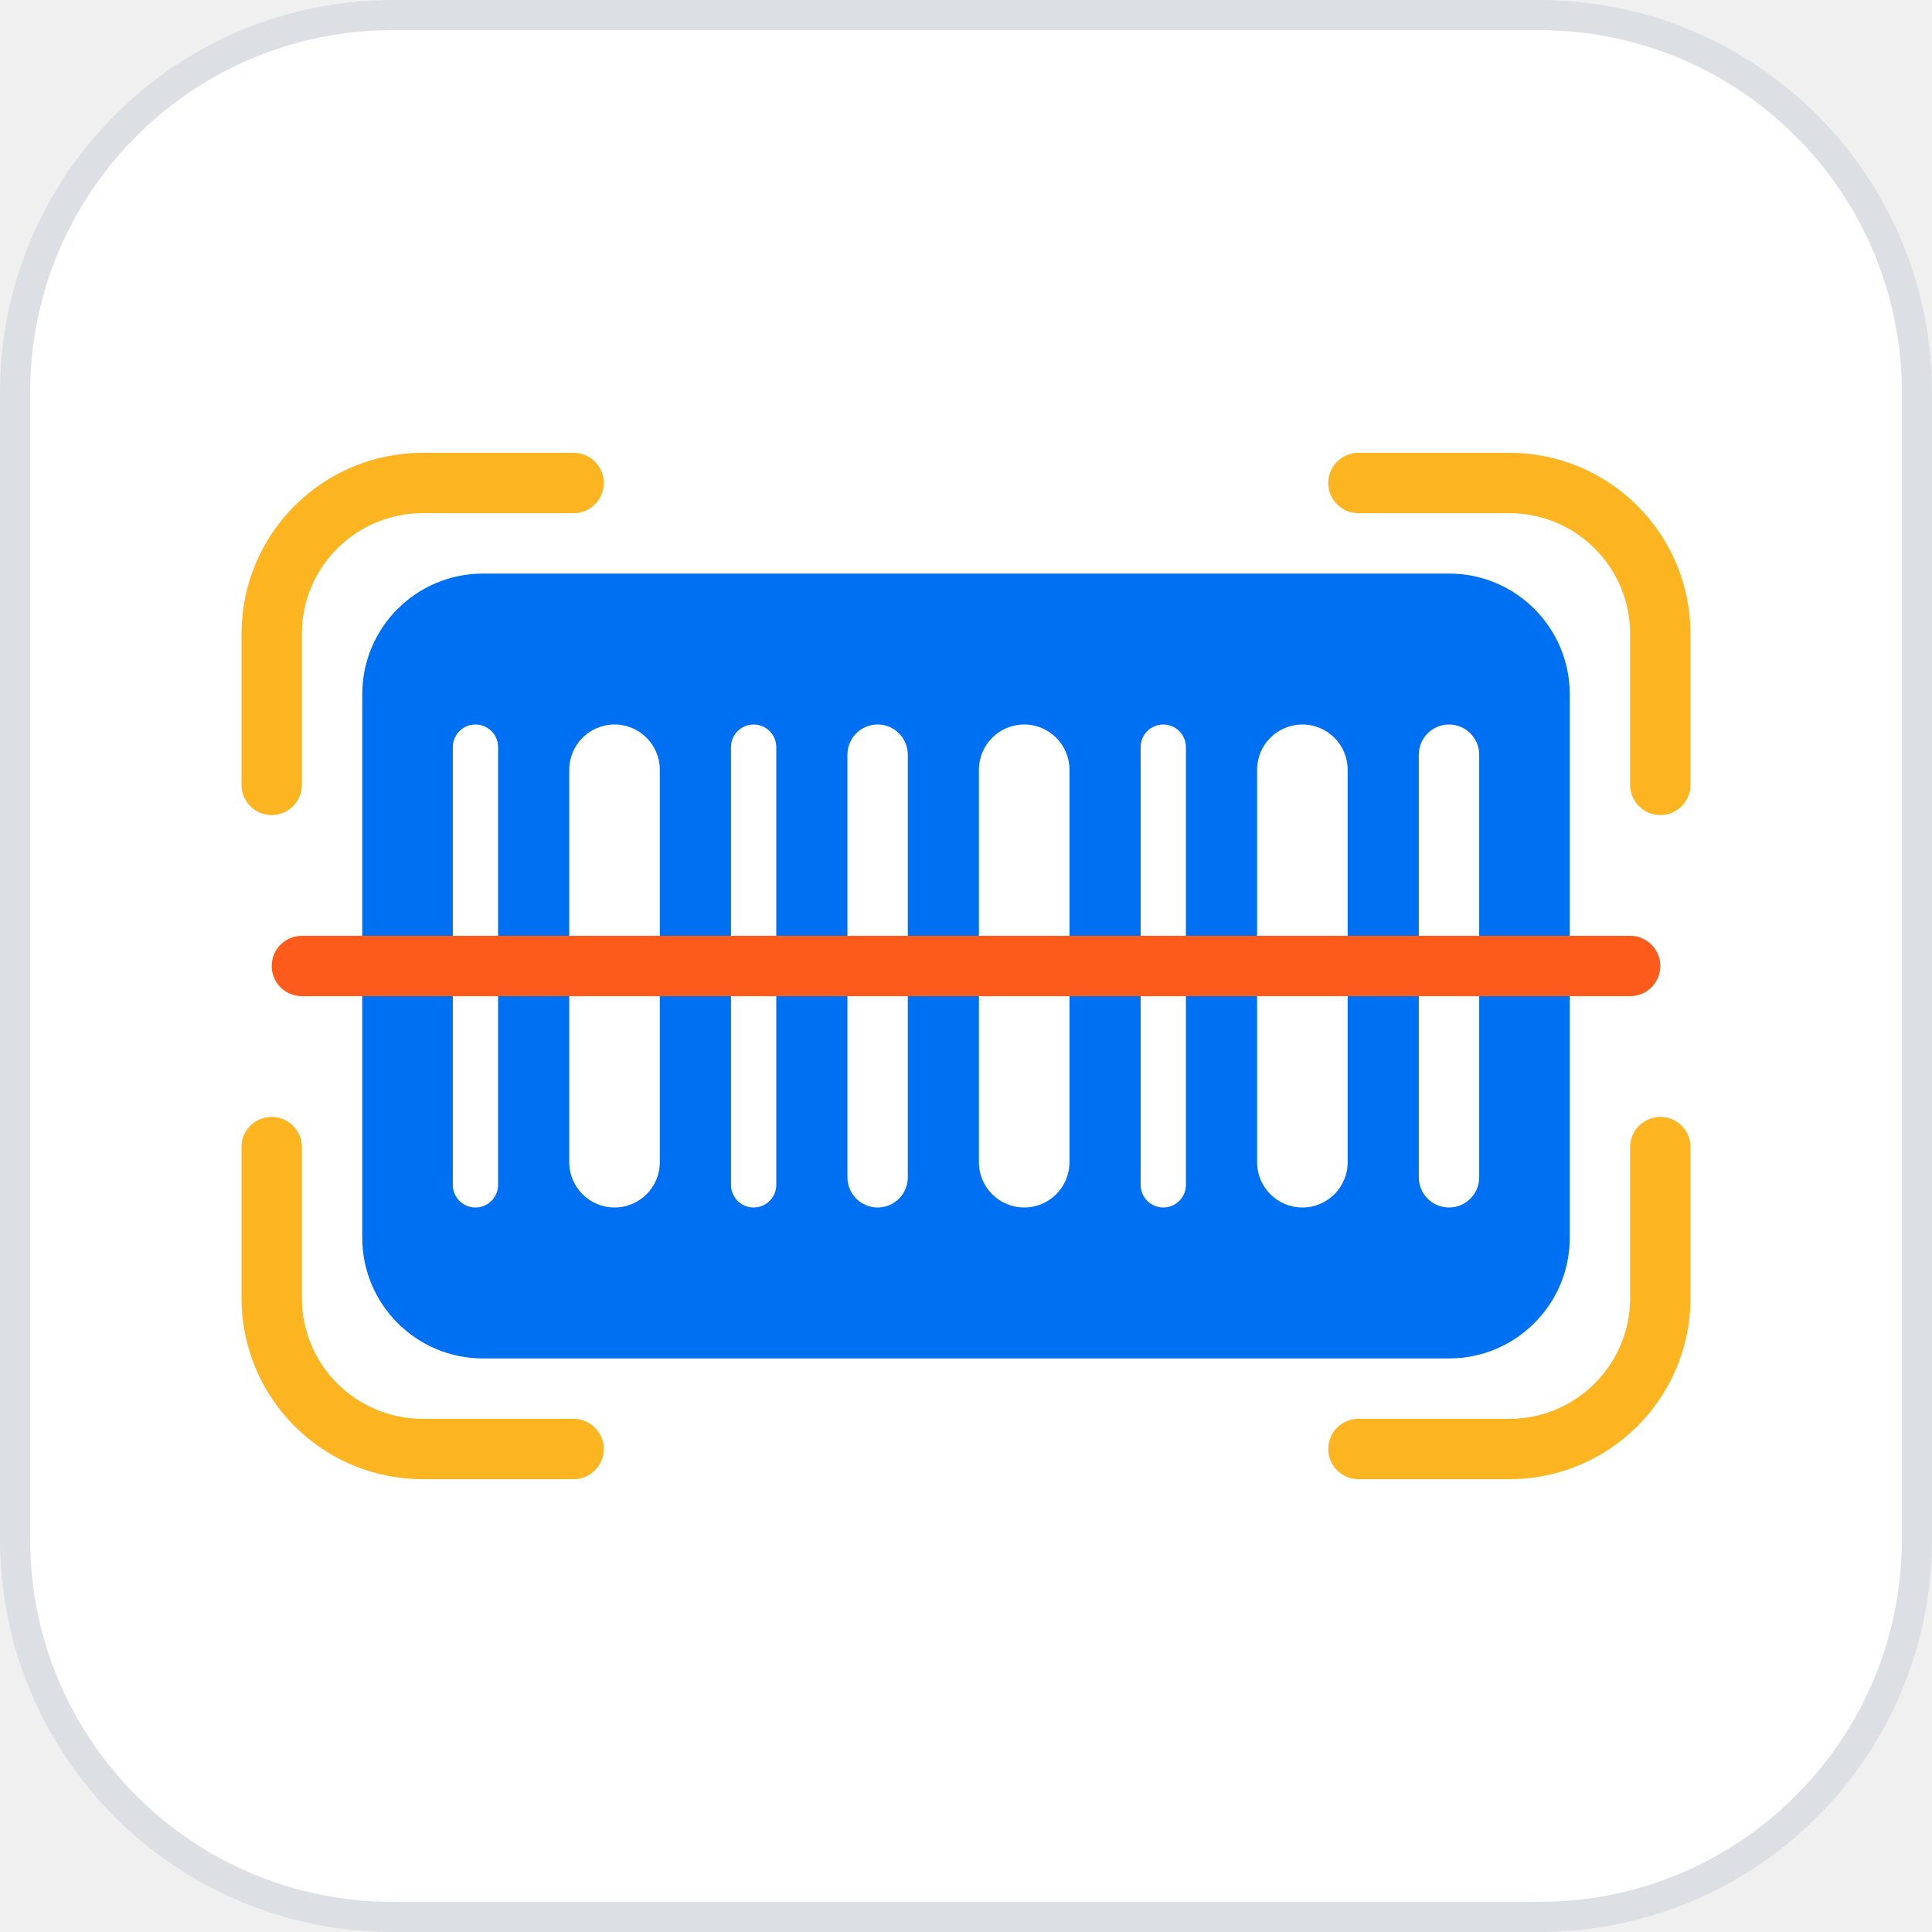
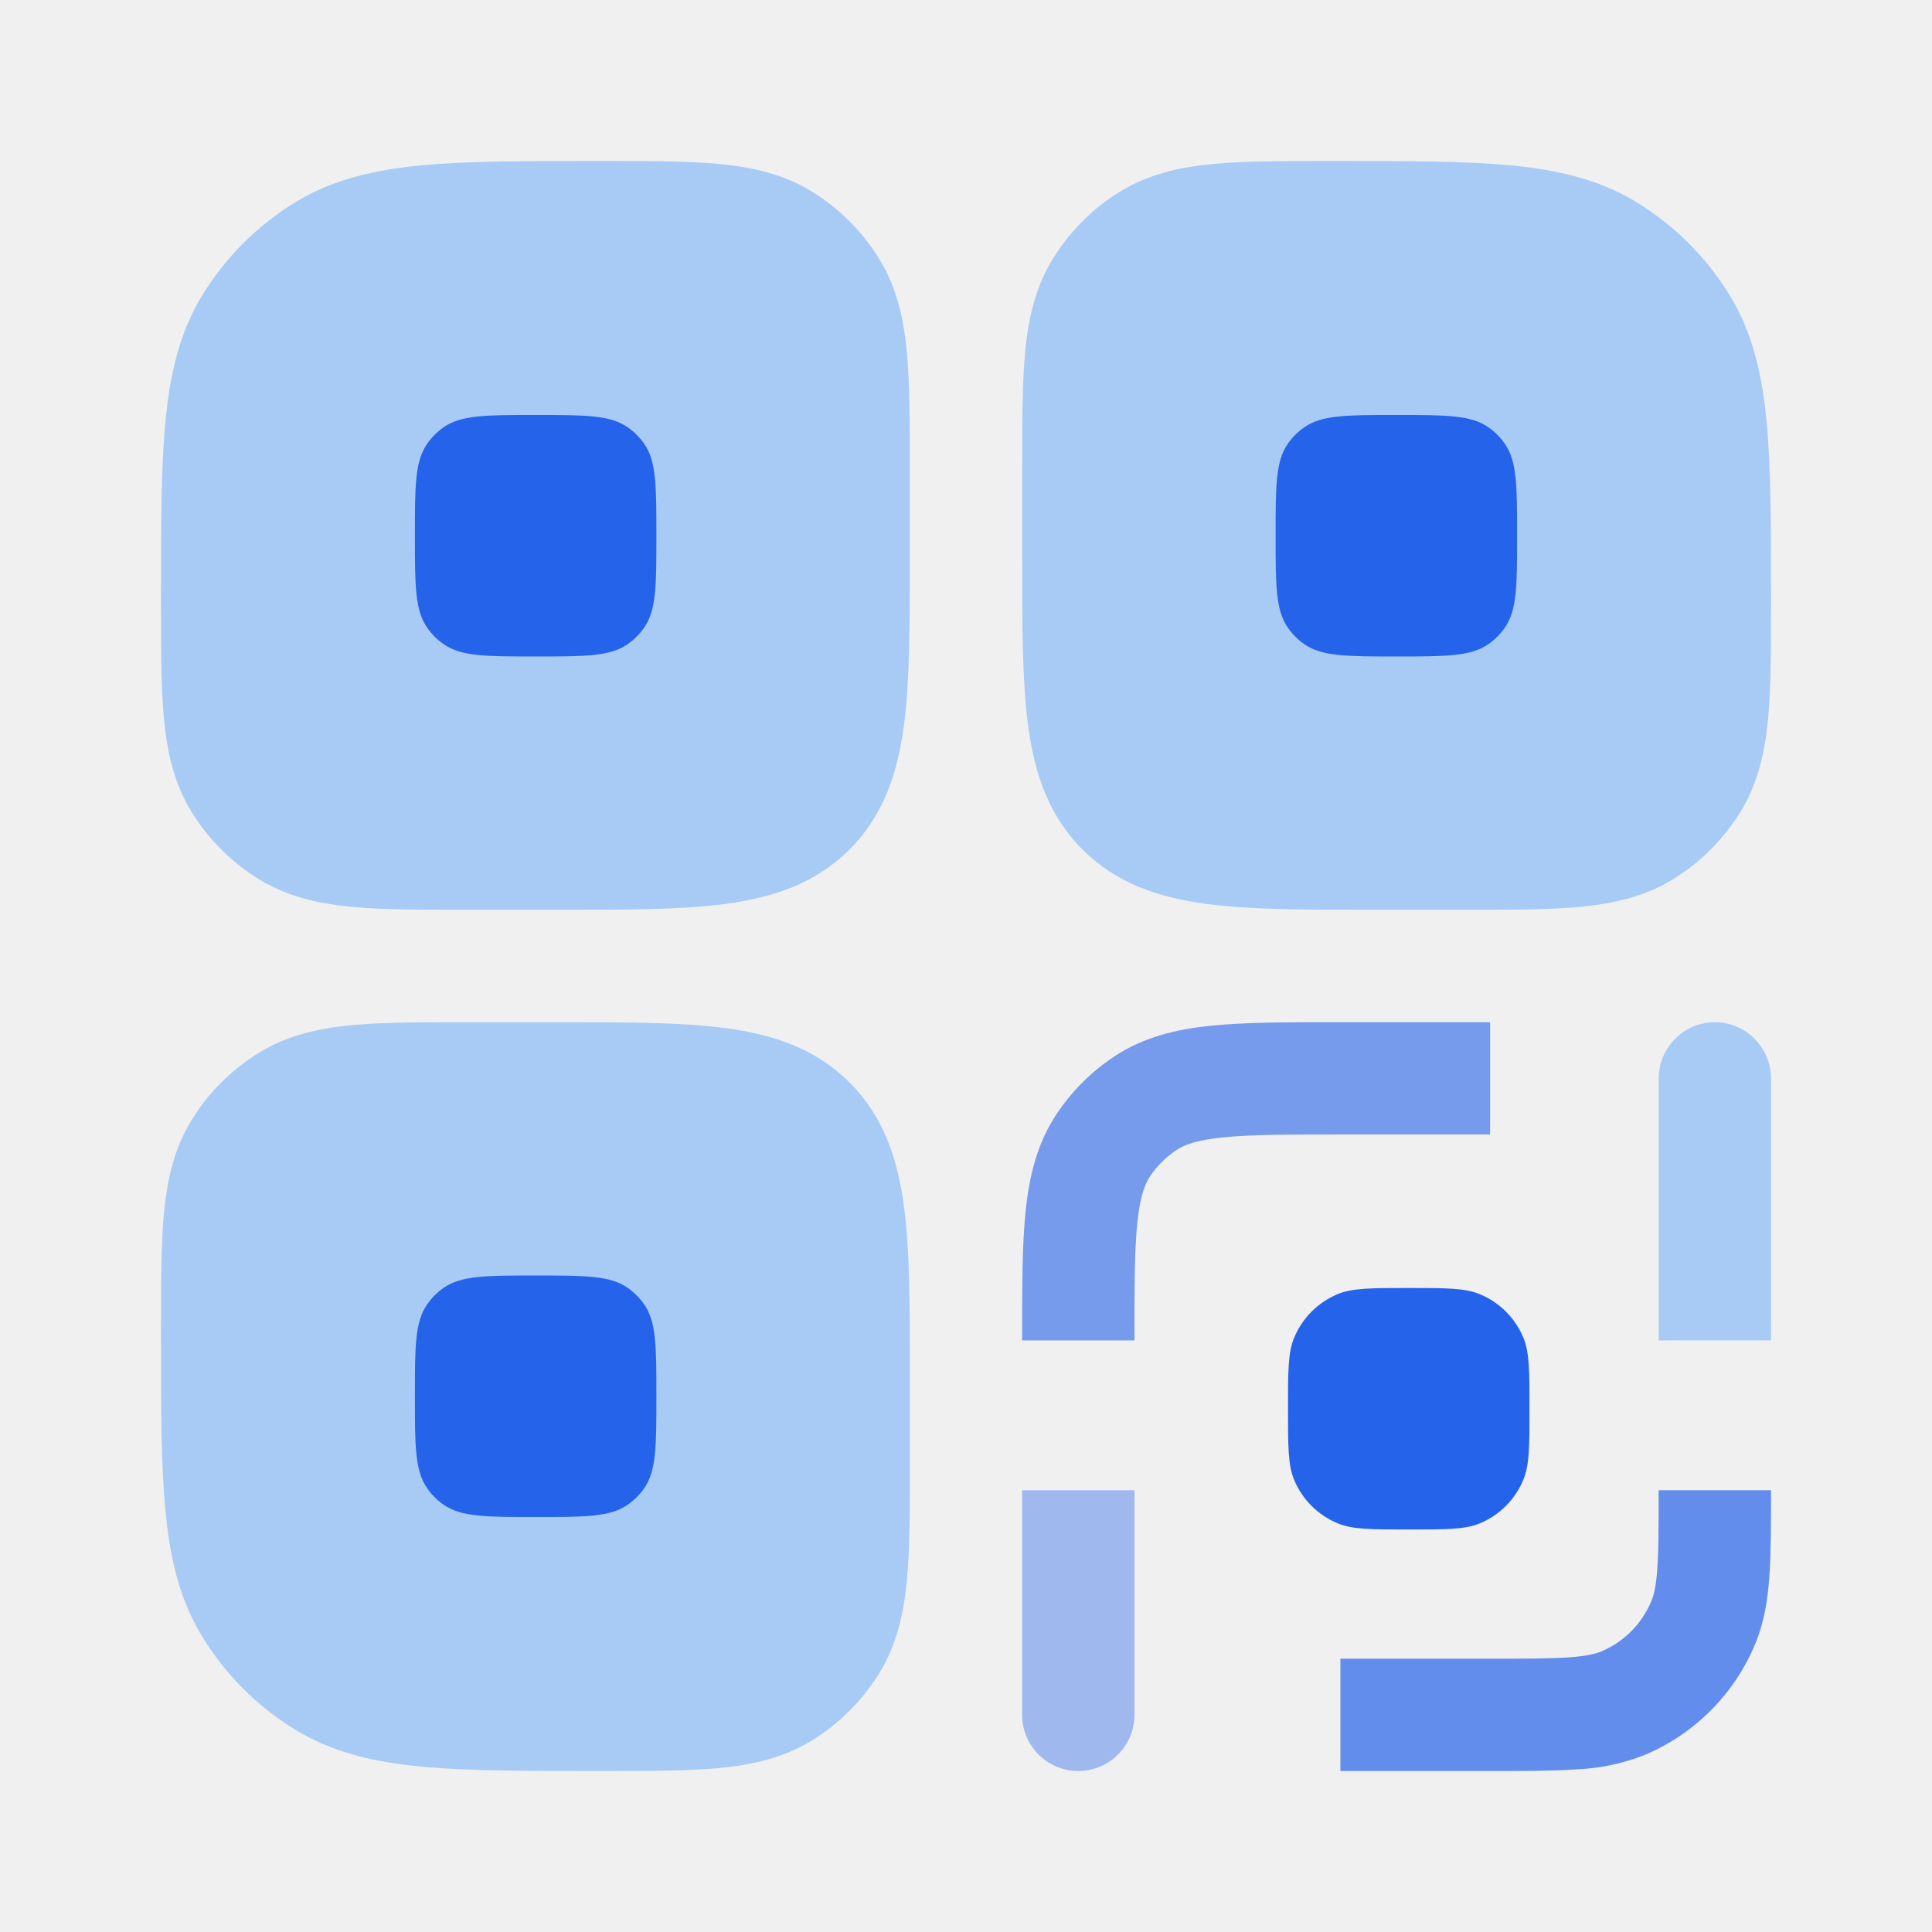
- <svg xmlns="http://www.w3.org/2000/svg" width="64" height="64" viewBox="0 0 64 64" fill="none">
-   <g clip-path="url(#clip0_247_1160)">
-     <path d="M51 0.5H13C6.096 0.5 0.5 6.096 0.5 13V51C0.5 57.904 6.096 63.5 13 63.5H51C57.904 63.5 63.5 57.904 63.5 51V13C63.5 6.096 57.904 0.5 51 0.5Z" fill="white" />
-     <path d="M51 0.5H13C6.096 0.5 0.5 6.096 0.5 13V51C0.5 57.904 6.096 63.5 13 63.5H51C57.904 63.5 63.5 57.904 63.5 51V13C63.5 6.096 57.904 0.5 51 0.5Z" stroke="#DCE0E5" />
-     <path d="M56 8H8V56H56V8Z" fill="white" />
-     <rect x="12" y="19" width="40" height="26" rx="4" fill="#0070F2" />
-     <path d="M19 16H14C11.239 16 9 18.239 9 21V26" stroke="#FDB421" stroke-width="2" stroke-linecap="round" />
-     <path d="M45 48H50C52.761 48 55 45.761 55 43V38" stroke="#FDB421" stroke-width="2" stroke-linecap="round" />
-     <path d="M45 16H50C52.761 16 55 18.239 55 21V26" stroke="#FDB421" stroke-width="2" stroke-linecap="round" />
-     <path d="M19 48H14C11.239 48 9 45.761 9 43V38" stroke="#FDB421" stroke-width="2" stroke-linecap="round" />
-     <rect x="15" y="24" width="1.5" height="16" rx="0.75" fill="white" />
-     <rect x="18.857" y="24" width="3" height="16" rx="1.5" fill="white" />
-     <rect x="24.215" y="24" width="1.5" height="16" rx="0.75" fill="white" />
-     <rect x="28.072" y="24" width="2" height="16" rx="1" fill="white" />
-     <rect x="32.428" y="24" width="3" height="16" rx="1.5" fill="white" />
-     <rect x="37.785" y="24" width="1.5" height="16" rx="0.75" fill="white" />
-     <rect x="41.643" y="24" width="3" height="16" rx="1.5" fill="white" />
-     <rect x="47" y="24" width="2" height="16" rx="1" fill="white" />
-     <rect x="55" y="31" width="2" height="46" rx="1" transform="rotate(90 55 31)" fill="#FC5B1C" />
-   </g>
-   <defs>
-     <clipPath id="clip0_247_1160">
-       <rect width="64" height="64" fill="white" />
-     </clipPath>
-   </defs>
+ <svg xmlns="http://www.w3.org/2000/svg" width="1em" height="1em" viewBox="0 0 24 24">
+   <path fill="#60A5FA" d="M10.553 13.447c-.424-.424-.95-.596-1.535-.675c-.553-.074-1.25-.074-2.086-.074H5.827c-.58 0-1.065 0-1.459.037c-.411.04-.795.124-1.146.34c-.345.21-.634.5-.845.844c-.216.352-.3.735-.34 1.147C2 15.459 2 15.944 2 16.525v.068c0 .884 0 1.597.055 2.17c.056.592.175 1.108.459 1.571c.288.47.682.864 1.152 1.152c.463.284.979.403 1.57.46C5.81 22 6.524 22 7.407 22h.07c.58 0 1.064 0 1.458-.037c.412-.04.795-.124 1.147-.34c.344-.21.633-.5.844-.844c.216-.352.3-.736.34-1.147c.037-.394.037-.879.037-1.46v-1.104c0-.836 0-1.533-.074-2.086c-.079-.584-.251-1.111-.675-1.535m-1.62-11.41c.412.04.795.124 1.147.34c.344.21.633.5.844.845c.216.351.3.735.34 1.146c.037.394.037.879.037 1.46v1.104c0 .836 0 1.533-.074 2.086c-.079.584-.251 1.111-.675 1.535s-.95.596-1.535.675c-.553.074-1.25.074-2.086.074H5.827c-.58 0-1.065 0-1.459-.037c-.411-.04-.795-.124-1.146-.34a2.56 2.56 0 0 1-.845-.844c-.216-.352-.3-.735-.34-1.147C2 8.54 2 8.056 2 7.475v-.068c0-.884 0-1.597.055-2.17c.056-.592.175-1.108.459-1.571c.288-.47.682-.864 1.152-1.152c.463-.284.979-.403 1.57-.46C5.81 2 6.524 2 7.407 2h.07c.58 0 1.064 0 1.458.037M16.593 2h-.068c-.58 0-1.065 0-1.46.037c-.41.04-.794.124-1.146.34c-.344.21-.633.5-.844.845c-.216.351-.3.735-.34 1.146c-.037.394-.037.879-.037 1.46v1.104c0 .836 0 1.533.074 2.086c.079.584.251 1.111.675 1.535s.95.596 1.535.675c.553.074 1.25.074 2.086.074h1.105c.58 0 1.065 0 1.459-.037c.411-.04.795-.124 1.146-.34c.345-.21.634-.5.845-.844c.216-.352.3-.735.34-1.147C22 8.54 22 8.056 22 7.475v-.068c0-.884 0-1.597-.055-2.17c-.056-.592-.175-1.108-.459-1.571a3.5 3.5 0 0 0-1.152-1.152c-.463-.284-.979-.403-1.57-.46C18.19 2 17.477 2 16.594 2" opacity=".5" />
+   <path fill="#2563EB" d="M14.093 21.302a.698.698 0 1 1-1.396 0v-2.79h1.396z" opacity=".4" />
+   <path fill="#60A5FA" d="M21.302 12.698a.7.7 0 0 0-.697.697v3.256H22v-3.256a.7.7 0 0 0-.698-.697" opacity=".5" />
+   <path fill="#2563EB" d="M16.076 16.617c-.076.184-.076.417-.076.883s0 .699.076.883a1 1 0 0 0 .541.54c.184.077.417.077.883.077s.699 0 .883-.076a1 1 0 0 0 .54-.541c.077-.184.077-.417.077-.883s0-.699-.076-.883a1 1 0 0 0-.541-.54C18.199 16 17.966 16 17.5 16s-.699 0-.883.076a1 1 0 0 0-.54.541" />
+   <path fill="#2563EB" d="M22 18.535v-.023h-1.396c0 .443 0 .74-.016.97c-.015.224-.043.333-.073.405a1.16 1.16 0 0 1-.629.63c-.072.029-.18.056-.405.072c-.23.015-.527.016-.97.016h-1.86V22h1.883c.414 0 .759 0 1.042-.02a2.6 2.6 0 0 0 .844-.175a2.56 2.56 0 0 0 1.384-1.384c.112-.27.156-.549.176-.844c.02-.283.02-.628.02-1.042" opacity=".7" />
+   <path fill="#2563EB" d="M12.697 16.616v.035h1.396c0-.668 0-1.116.035-1.458c.034-.33.093-.482.16-.583a1.2 1.2 0 0 1 .321-.32c.101-.068.254-.128.584-.161c.342-.035.79-.036 1.458-.036h1.86v-1.395h-1.896c-.623 0-1.142 0-1.563.043c-.44.044-.85.142-1.218.388c-.28.187-.519.426-.706.706c-.246.368-.343.777-.388 1.217c-.043.421-.043.94-.043 1.564" opacity=".6" />
+   <path fill="#2563EB" d="M5.508 18.69c.219.155.528.155 1.146.155c.619 0 .928 0 1.146-.155a.8.8 0 0 0 .2-.199c.154-.218.154-.527.154-1.146s0-.927-.155-1.146A.8.8 0 0 0 7.8 16c-.218-.155-.527-.155-1.146-.155s-.927 0-1.146.155a.8.8 0 0 0-.199.2c-.155.218-.155.527-.155 1.145c0 .619 0 .928.155 1.146a.8.8 0 0 0 .2.2M6.654 8.155c-.618 0-.927 0-1.146-.155a.8.8 0 0 1-.199-.2c-.155-.217-.155-.527-.155-1.145c0-.619 0-.928.155-1.146a.8.8 0 0 1 .2-.2c.218-.154.527-.154 1.145-.154c.619 0 .928 0 1.146.155a.8.8 0 0 1 .2.199c.154.218.154.527.154 1.146s0 .928-.155 1.146A.8.8 0 0 1 7.8 8c-.218.155-.527.155-1.146.155M16.2 8c.218.155.527.155 1.146.155s.927 0 1.146-.155a.8.8 0 0 0 .199-.199c.155-.218.155-.528.155-1.146c0-.619 0-.928-.155-1.146a.8.8 0 0 0-.2-.2c-.218-.154-.527-.154-1.145-.154c-.619 0-.928 0-1.146.155a.8.8 0 0 0-.2.199c-.154.218-.154.527-.154 1.146s0 .928.155 1.146A.8.8 0 0 0 16.2 8" />
</svg>
